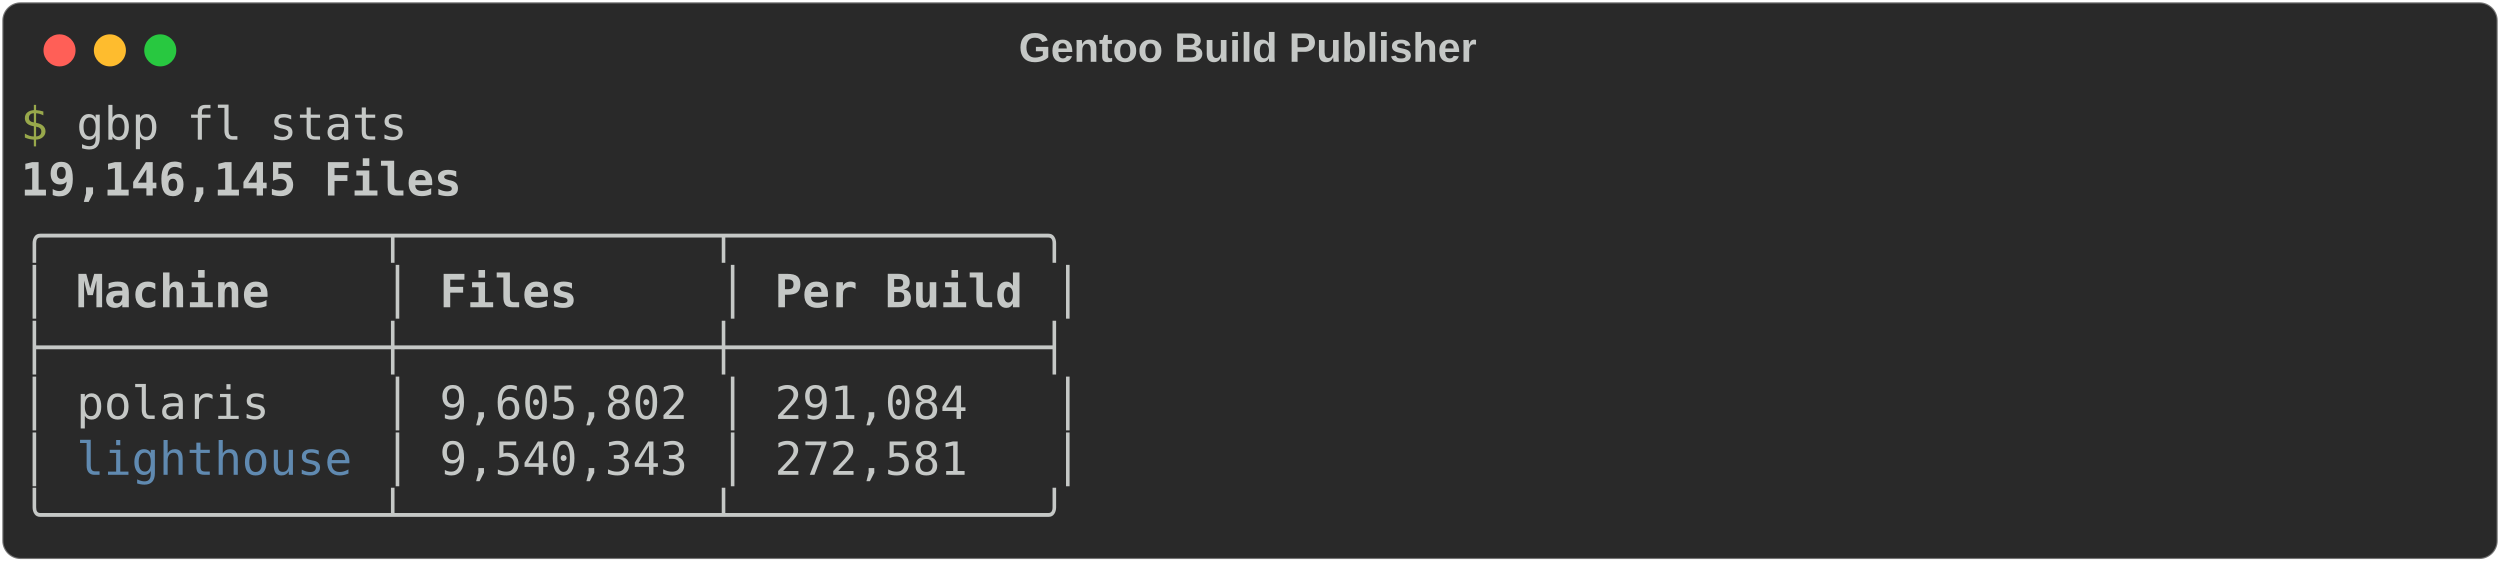
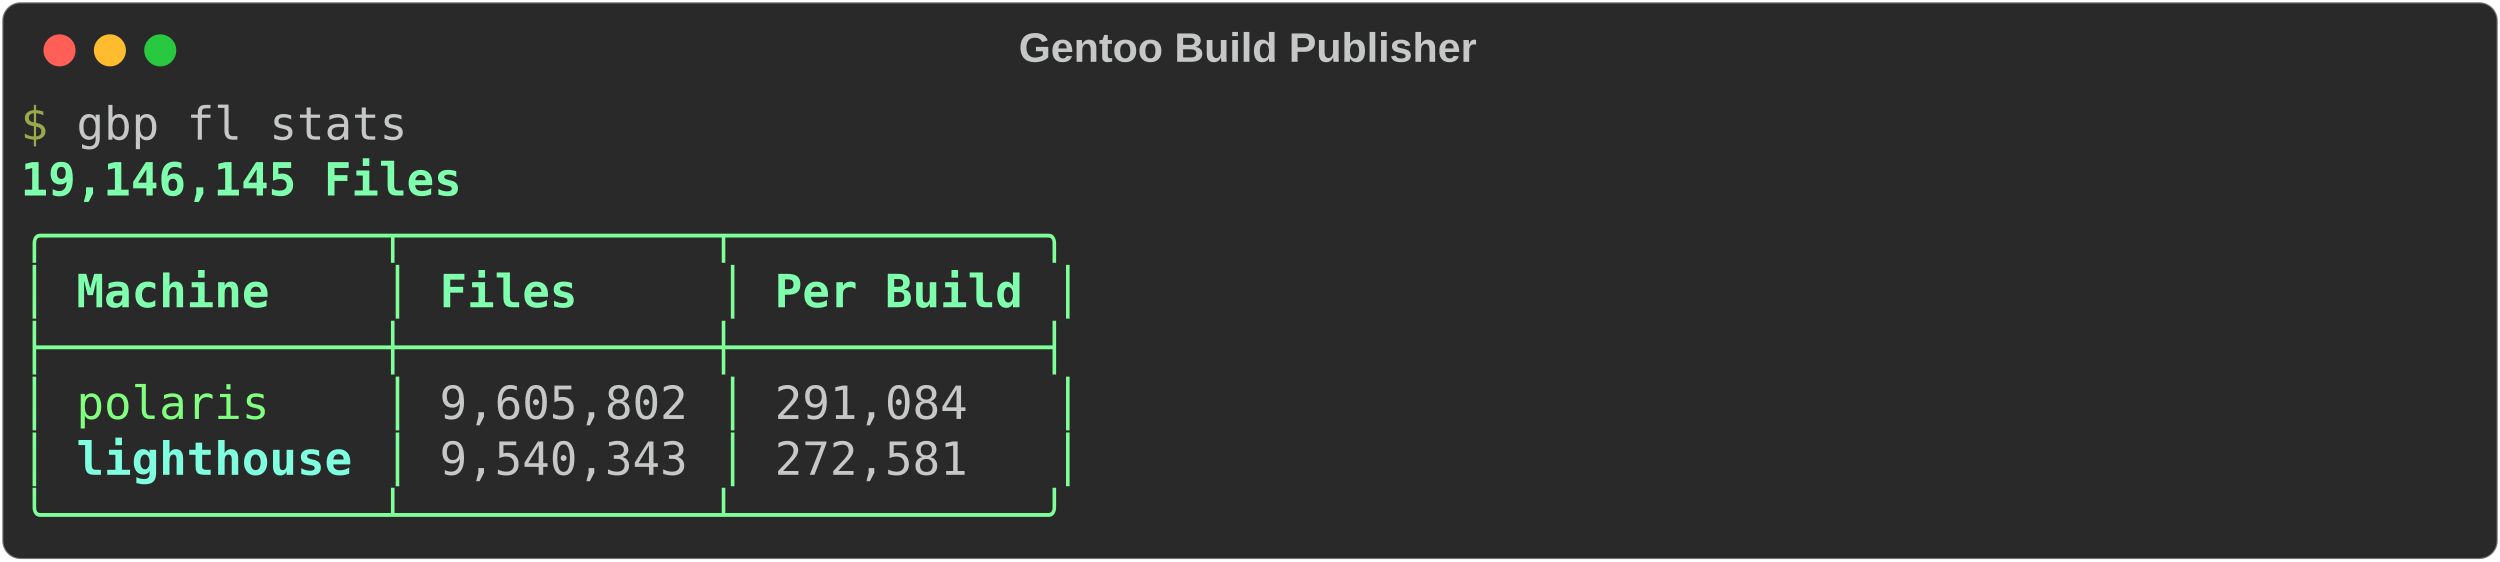
<svg xmlns="http://www.w3.org/2000/svg" class="rich-terminal" viewBox="0 0 1092 245.2">
  <style>

    @font-face {
        font-family: "Fira Code";
        src: local("FiraCode-Regular"),
                url("https://cdnjs.cloudflare.com/ajax/libs/firacode/6.2.0/woff2/FiraCode-Regular.woff2") format("woff2"),
                url("https://cdnjs.cloudflare.com/ajax/libs/firacode/6.2.0/woff/FiraCode-Regular.woff") format("woff");
        font-style: normal;
        font-weight: 400;
    }
    @font-face {
        font-family: "Fira Code";
        src: local("FiraCode-Bold"),
                url("https://cdnjs.cloudflare.com/ajax/libs/firacode/6.2.0/woff2/FiraCode-Bold.woff2") format("woff2"),
                url("https://cdnjs.cloudflare.com/ajax/libs/firacode/6.2.0/woff/FiraCode-Bold.woff") format("woff");
        font-style: bold;
        font-weight: 700;
    }

-     .terminal-913144733-matrix {
+     .terminal-2970603782-matrix {
        font-family: Fira Code, monospace;
        font-size: 20px;
        line-height: 24.4px;
        font-variant-east-asian: full-width;
    }

-     .terminal-913144733-title {
+     .terminal-2970603782-title {
        font-size: 18px;
        font-weight: bold;
        font-family: arial;
    }

-     .terminal-913144733-r1 { fill: #98a84b }
- .terminal-913144733-r2 { fill: #c5c8c6 }
- .terminal-913144733-r3 { fill: #c5c8c6;font-weight: bold }
- .terminal-913144733-r4 { fill: #608ab1 }
+     .terminal-2970603782-r1 { fill: #98a84b }
+ .terminal-2970603782-r2 { fill: #c5c8c6 }
+ .terminal-2970603782-r3 { fill: #7fffad;font-weight: bold }
+ .terminal-2970603782-r4 { fill: #7fff97 }
+ .terminal-2970603782-r5 { fill: #81ff7f }
+ .terminal-2970603782-r6 { fill: #7fffdf;font-weight: bold }
    </style>
  <defs>
-     <clipPath id="terminal-913144733-clip-terminal">
+     <clipPath id="terminal-2970603782-clip-terminal">
      <rect x="0" y="0" width="1072.6" height="194.2" />
    </clipPath>
-     <clipPath id="terminal-913144733-line-0">
+     <clipPath id="terminal-2970603782-line-0">
      <rect x="0" y="1.5" width="1073.6" height="24.65" />
    </clipPath>
-     <clipPath id="terminal-913144733-line-1">
+     <clipPath id="terminal-2970603782-line-1">
      <rect x="0" y="25.9" width="1073.6" height="24.65" />
    </clipPath>
-     <clipPath id="terminal-913144733-line-2">
+     <clipPath id="terminal-2970603782-line-2">
      <rect x="0" y="50.3" width="1073.6" height="24.65" />
    </clipPath>
-     <clipPath id="terminal-913144733-line-3">
+     <clipPath id="terminal-2970603782-line-3">
      <rect x="0" y="74.7" width="1073.6" height="24.65" />
    </clipPath>
-     <clipPath id="terminal-913144733-line-4">
+     <clipPath id="terminal-2970603782-line-4">
      <rect x="0" y="99.1" width="1073.6" height="24.65" />
    </clipPath>
-     <clipPath id="terminal-913144733-line-5">
+     <clipPath id="terminal-2970603782-line-5">
      <rect x="0" y="123.5" width="1073.6" height="24.65" />
    </clipPath>
-     <clipPath id="terminal-913144733-line-6">
+     <clipPath id="terminal-2970603782-line-6">
      <rect x="0" y="147.9" width="1073.6" height="24.65" />
    </clipPath>
  </defs>
  <rect fill="#292929" stroke="rgba(255,255,255,0.35)" stroke-width="1" x="1" y="1" width="1090" height="243.2" rx="8" />
-   <text class="terminal-913144733-title" fill="#c5c8c6" text-anchor="middle" x="545" y="27">Gentoo Build Publisher</text>
+   <text class="terminal-2970603782-title" fill="#c5c8c6" text-anchor="middle" x="545" y="27">Gentoo Build Publisher</text>
  <g transform="translate(26,22)">
    <circle cx="0" cy="0" r="7" fill="#ff5f57" />
    <circle cx="22" cy="0" r="7" fill="#febc2e" />
    <circle cx="44" cy="0" r="7" fill="#28c840" />
  </g>
-   <g transform="translate(9, 41)" clip-path="url(#terminal-913144733-clip-terminal)">
-     <g class="terminal-913144733-matrix">
-       <text class="terminal-913144733-r1" x="0" y="20" textLength="24.4" clip-path="url(#terminal-913144733-line-0)">$ </text>
-       <text class="terminal-913144733-r2" x="24.4" y="20" textLength="146.4" clip-path="url(#terminal-913144733-line-0)">gbp fl stats</text>
-       <text class="terminal-913144733-r2" x="1073.6" y="20" textLength="12.2" clip-path="url(#terminal-913144733-line-0)">
+   <g transform="translate(9, 41)" clip-path="url(#terminal-2970603782-clip-terminal)">
+     <g class="terminal-2970603782-matrix">
+       <text class="terminal-2970603782-r1" x="0" y="20" textLength="24.4" clip-path="url(#terminal-2970603782-line-0)">$ </text>
+       <text class="terminal-2970603782-r2" x="24.4" y="20" textLength="146.4" clip-path="url(#terminal-2970603782-line-0)">gbp fl stats</text>
+       <text class="terminal-2970603782-r2" x="1073.6" y="20" textLength="12.2" clip-path="url(#terminal-2970603782-line-0)">
</text>
-       <text class="terminal-913144733-r3" x="0" y="44.4" textLength="463.6" clip-path="url(#terminal-913144733-line-1)">           19,146,145 Files           </text>
-       <text class="terminal-913144733-r2" x="1073.6" y="44.4" textLength="12.2" clip-path="url(#terminal-913144733-line-1)">
+       <text class="terminal-2970603782-r3" x="0" y="44.4" textLength="463.6" clip-path="url(#terminal-2970603782-line-1)">           19,146,145 Files           </text>
+       <text class="terminal-2970603782-r2" x="1073.6" y="44.4" textLength="12.2" clip-path="url(#terminal-2970603782-line-1)">
</text>
-       <text class="terminal-913144733-r2" x="0" y="68.8" textLength="463.6" clip-path="url(#terminal-913144733-line-2)">╭────────────┬───────────┬───────────╮</text>
-       <text class="terminal-913144733-r2" x="1073.6" y="68.8" textLength="12.2" clip-path="url(#terminal-913144733-line-2)">
+       <text class="terminal-2970603782-r4" x="0" y="68.8" textLength="463.6" clip-path="url(#terminal-2970603782-line-2)">╭────────────┬───────────┬───────────╮</text>
+       <text class="terminal-2970603782-r2" x="1073.6" y="68.8" textLength="12.2" clip-path="url(#terminal-2970603782-line-2)">
</text>
-       <text class="terminal-913144733-r2" x="0" y="93.2" textLength="12.2" clip-path="url(#terminal-913144733-line-3)">│</text>
-       <text class="terminal-913144733-r3" x="24.4" y="93.2" textLength="122" clip-path="url(#terminal-913144733-line-3)">Machine   </text>
-       <text class="terminal-913144733-r2" x="158.6" y="93.2" textLength="12.2" clip-path="url(#terminal-913144733-line-3)">│</text>
-       <text class="terminal-913144733-r3" x="183" y="93.2" textLength="109.8" clip-path="url(#terminal-913144733-line-3)">    Files</text>
-       <text class="terminal-913144733-r2" x="305" y="93.2" textLength="12.2" clip-path="url(#terminal-913144733-line-3)">│</text>
-       <text class="terminal-913144733-r3" x="329.4" y="93.2" textLength="109.8" clip-path="url(#terminal-913144733-line-3)">Per Build</text>
-       <text class="terminal-913144733-r2" x="451.4" y="93.2" textLength="12.2" clip-path="url(#terminal-913144733-line-3)">│</text>
-       <text class="terminal-913144733-r2" x="1073.6" y="93.2" textLength="12.2" clip-path="url(#terminal-913144733-line-3)">
+       <text class="terminal-2970603782-r4" x="0" y="93.2" textLength="12.2" clip-path="url(#terminal-2970603782-line-3)">│</text>
+       <text class="terminal-2970603782-r3" x="24.4" y="93.2" textLength="122" clip-path="url(#terminal-2970603782-line-3)">Machine   </text>
+       <text class="terminal-2970603782-r4" x="158.6" y="93.2" textLength="12.2" clip-path="url(#terminal-2970603782-line-3)">│</text>
+       <text class="terminal-2970603782-r3" x="183" y="93.2" textLength="109.8" clip-path="url(#terminal-2970603782-line-3)">    Files</text>
+       <text class="terminal-2970603782-r4" x="305" y="93.2" textLength="12.2" clip-path="url(#terminal-2970603782-line-3)">│</text>
+       <text class="terminal-2970603782-r3" x="329.4" y="93.2" textLength="109.8" clip-path="url(#terminal-2970603782-line-3)">Per Build</text>
+       <text class="terminal-2970603782-r4" x="451.4" y="93.2" textLength="12.2" clip-path="url(#terminal-2970603782-line-3)">│</text>
+       <text class="terminal-2970603782-r2" x="1073.6" y="93.2" textLength="12.2" clip-path="url(#terminal-2970603782-line-3)">
</text>
-       <text class="terminal-913144733-r2" x="0" y="117.6" textLength="463.6" clip-path="url(#terminal-913144733-line-4)">├────────────┼───────────┼───────────┤</text>
-       <text class="terminal-913144733-r2" x="1073.6" y="117.6" textLength="12.2" clip-path="url(#terminal-913144733-line-4)">
+       <text class="terminal-2970603782-r4" x="0" y="117.6" textLength="463.6" clip-path="url(#terminal-2970603782-line-4)">├────────────┼───────────┼───────────┤</text>
+       <text class="terminal-2970603782-r2" x="1073.6" y="117.6" textLength="12.2" clip-path="url(#terminal-2970603782-line-4)">
</text>
-       <text class="terminal-913144733-r2" x="0" y="142" textLength="12.2" clip-path="url(#terminal-913144733-line-5)">│</text>
-       <text class="terminal-913144733-r2" x="24.4" y="142" textLength="85.4" clip-path="url(#terminal-913144733-line-5)">polaris</text>
-       <text class="terminal-913144733-r2" x="158.6" y="142" textLength="12.2" clip-path="url(#terminal-913144733-line-5)">│</text>
-       <text class="terminal-913144733-r2" x="183" y="142" textLength="109.8" clip-path="url(#terminal-913144733-line-5)">9,605,802</text>
-       <text class="terminal-913144733-r2" x="305" y="142" textLength="12.2" clip-path="url(#terminal-913144733-line-5)">│</text>
-       <text class="terminal-913144733-r2" x="329.4" y="142" textLength="109.8" clip-path="url(#terminal-913144733-line-5)">  291,084</text>
-       <text class="terminal-913144733-r2" x="451.4" y="142" textLength="12.2" clip-path="url(#terminal-913144733-line-5)">│</text>
-       <text class="terminal-913144733-r2" x="1073.6" y="142" textLength="12.2" clip-path="url(#terminal-913144733-line-5)">
+       <text class="terminal-2970603782-r4" x="0" y="142" textLength="12.2" clip-path="url(#terminal-2970603782-line-5)">│</text>
+       <text class="terminal-2970603782-r5" x="24.4" y="142" textLength="85.4" clip-path="url(#terminal-2970603782-line-5)">polaris</text>
+       <text class="terminal-2970603782-r4" x="158.6" y="142" textLength="12.2" clip-path="url(#terminal-2970603782-line-5)">│</text>
+       <text class="terminal-2970603782-r2" x="183" y="142" textLength="109.8" clip-path="url(#terminal-2970603782-line-5)">9,605,802</text>
+       <text class="terminal-2970603782-r4" x="305" y="142" textLength="12.2" clip-path="url(#terminal-2970603782-line-5)">│</text>
+       <text class="terminal-2970603782-r2" x="329.4" y="142" textLength="109.8" clip-path="url(#terminal-2970603782-line-5)">  291,084</text>
+       <text class="terminal-2970603782-r4" x="451.4" y="142" textLength="12.2" clip-path="url(#terminal-2970603782-line-5)">│</text>
+       <text class="terminal-2970603782-r2" x="1073.6" y="142" textLength="12.2" clip-path="url(#terminal-2970603782-line-5)">
</text>
-       <text class="terminal-913144733-r2" x="0" y="166.4" textLength="12.2" clip-path="url(#terminal-913144733-line-6)">│</text>
-       <text class="terminal-913144733-r4" x="24.4" y="166.4" textLength="122" clip-path="url(#terminal-913144733-line-6)">lighthouse</text>
-       <text class="terminal-913144733-r2" x="158.6" y="166.4" textLength="12.2" clip-path="url(#terminal-913144733-line-6)">│</text>
-       <text class="terminal-913144733-r2" x="183" y="166.4" textLength="109.8" clip-path="url(#terminal-913144733-line-6)">9,540,343</text>
-       <text class="terminal-913144733-r2" x="305" y="166.4" textLength="12.2" clip-path="url(#terminal-913144733-line-6)">│</text>
-       <text class="terminal-913144733-r2" x="329.4" y="166.4" textLength="109.8" clip-path="url(#terminal-913144733-line-6)">  272,581</text>
-       <text class="terminal-913144733-r2" x="451.4" y="166.4" textLength="12.2" clip-path="url(#terminal-913144733-line-6)">│</text>
-       <text class="terminal-913144733-r2" x="1073.6" y="166.4" textLength="12.2" clip-path="url(#terminal-913144733-line-6)">
+       <text class="terminal-2970603782-r4" x="0" y="166.4" textLength="12.2" clip-path="url(#terminal-2970603782-line-6)">│</text>
+       <text class="terminal-2970603782-r6" x="24.4" y="166.4" textLength="122" clip-path="url(#terminal-2970603782-line-6)">lighthouse</text>
+       <text class="terminal-2970603782-r4" x="158.6" y="166.4" textLength="12.2" clip-path="url(#terminal-2970603782-line-6)">│</text>
+       <text class="terminal-2970603782-r2" x="183" y="166.4" textLength="109.8" clip-path="url(#terminal-2970603782-line-6)">9,540,343</text>
+       <text class="terminal-2970603782-r4" x="305" y="166.4" textLength="12.2" clip-path="url(#terminal-2970603782-line-6)">│</text>
+       <text class="terminal-2970603782-r2" x="329.4" y="166.4" textLength="109.8" clip-path="url(#terminal-2970603782-line-6)">  272,581</text>
+       <text class="terminal-2970603782-r4" x="451.4" y="166.4" textLength="12.2" clip-path="url(#terminal-2970603782-line-6)">│</text>
+       <text class="terminal-2970603782-r2" x="1073.6" y="166.4" textLength="12.2" clip-path="url(#terminal-2970603782-line-6)">
</text>
-       <text class="terminal-913144733-r2" x="0" y="190.8" textLength="463.6" clip-path="url(#terminal-913144733-line-7)">╰────────────┴───────────┴───────────╯</text>
-       <text class="terminal-913144733-r2" x="1073.6" y="190.8" textLength="12.2" clip-path="url(#terminal-913144733-line-7)">
+       <text class="terminal-2970603782-r4" x="0" y="190.8" textLength="463.6" clip-path="url(#terminal-2970603782-line-7)">╰────────────┴───────────┴───────────╯</text>
+       <text class="terminal-2970603782-r2" x="1073.6" y="190.8" textLength="12.2" clip-path="url(#terminal-2970603782-line-7)">
</text>
    </g>
  </g>
</svg>
